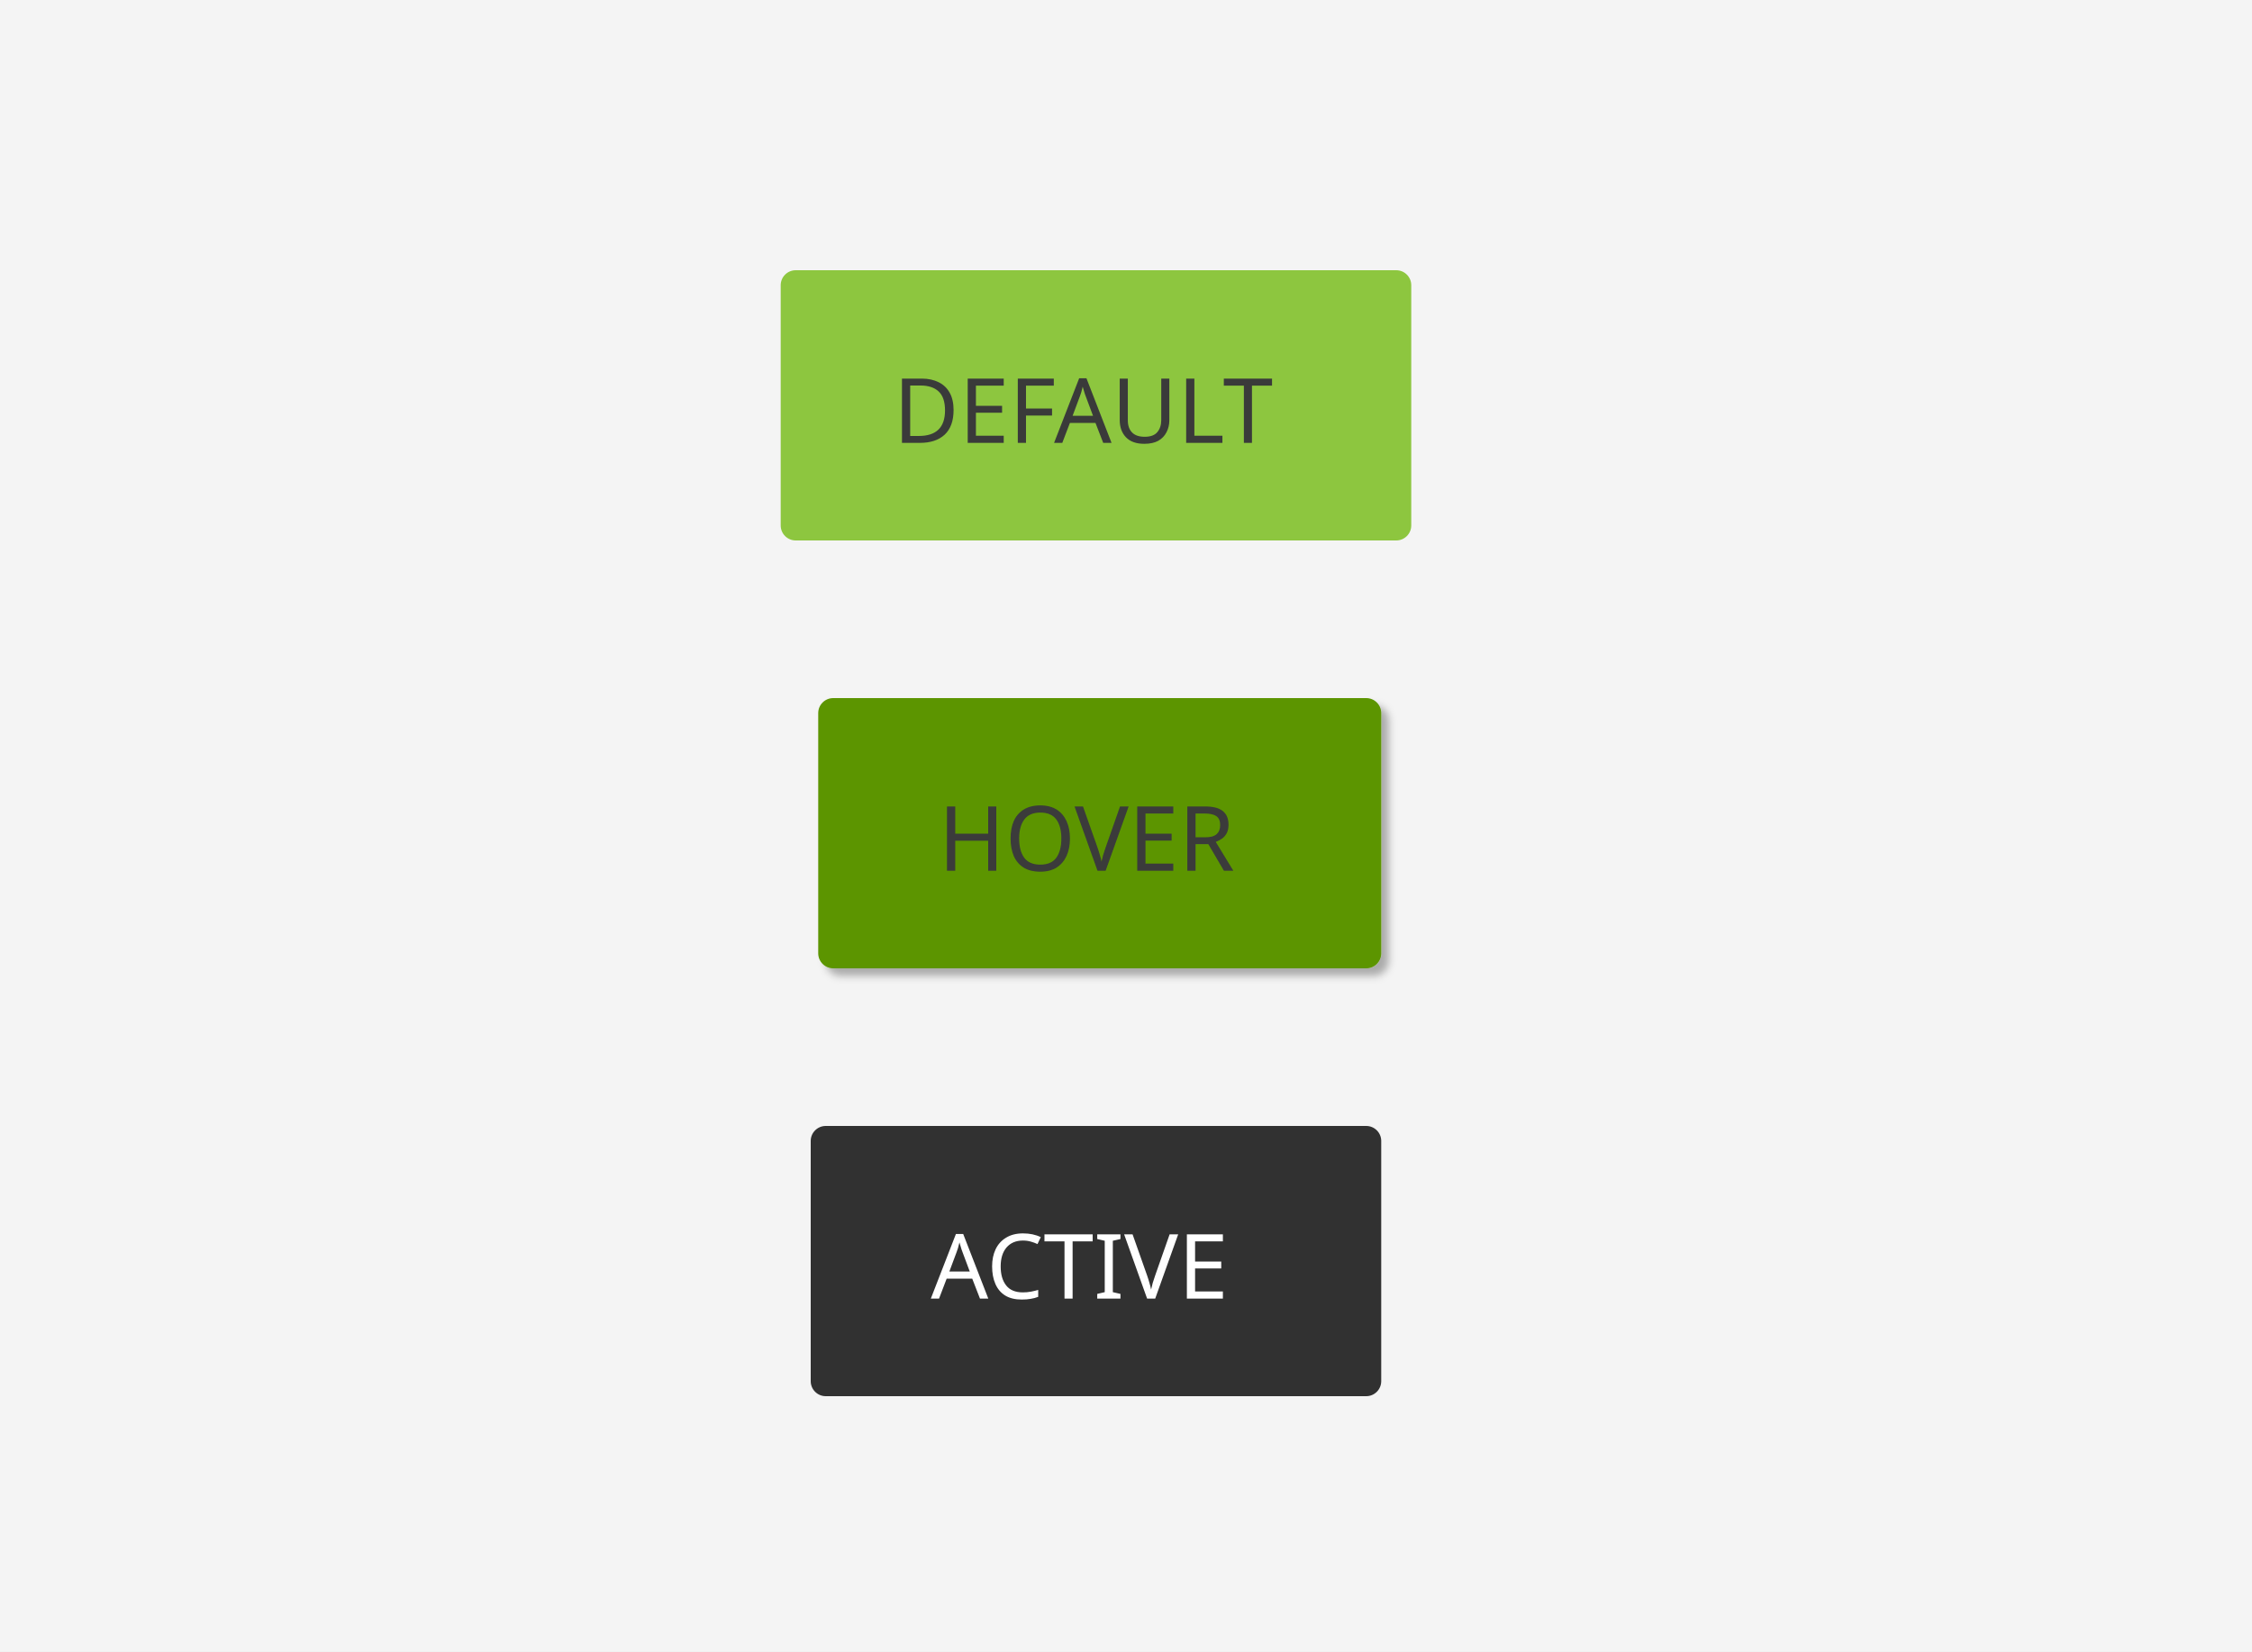
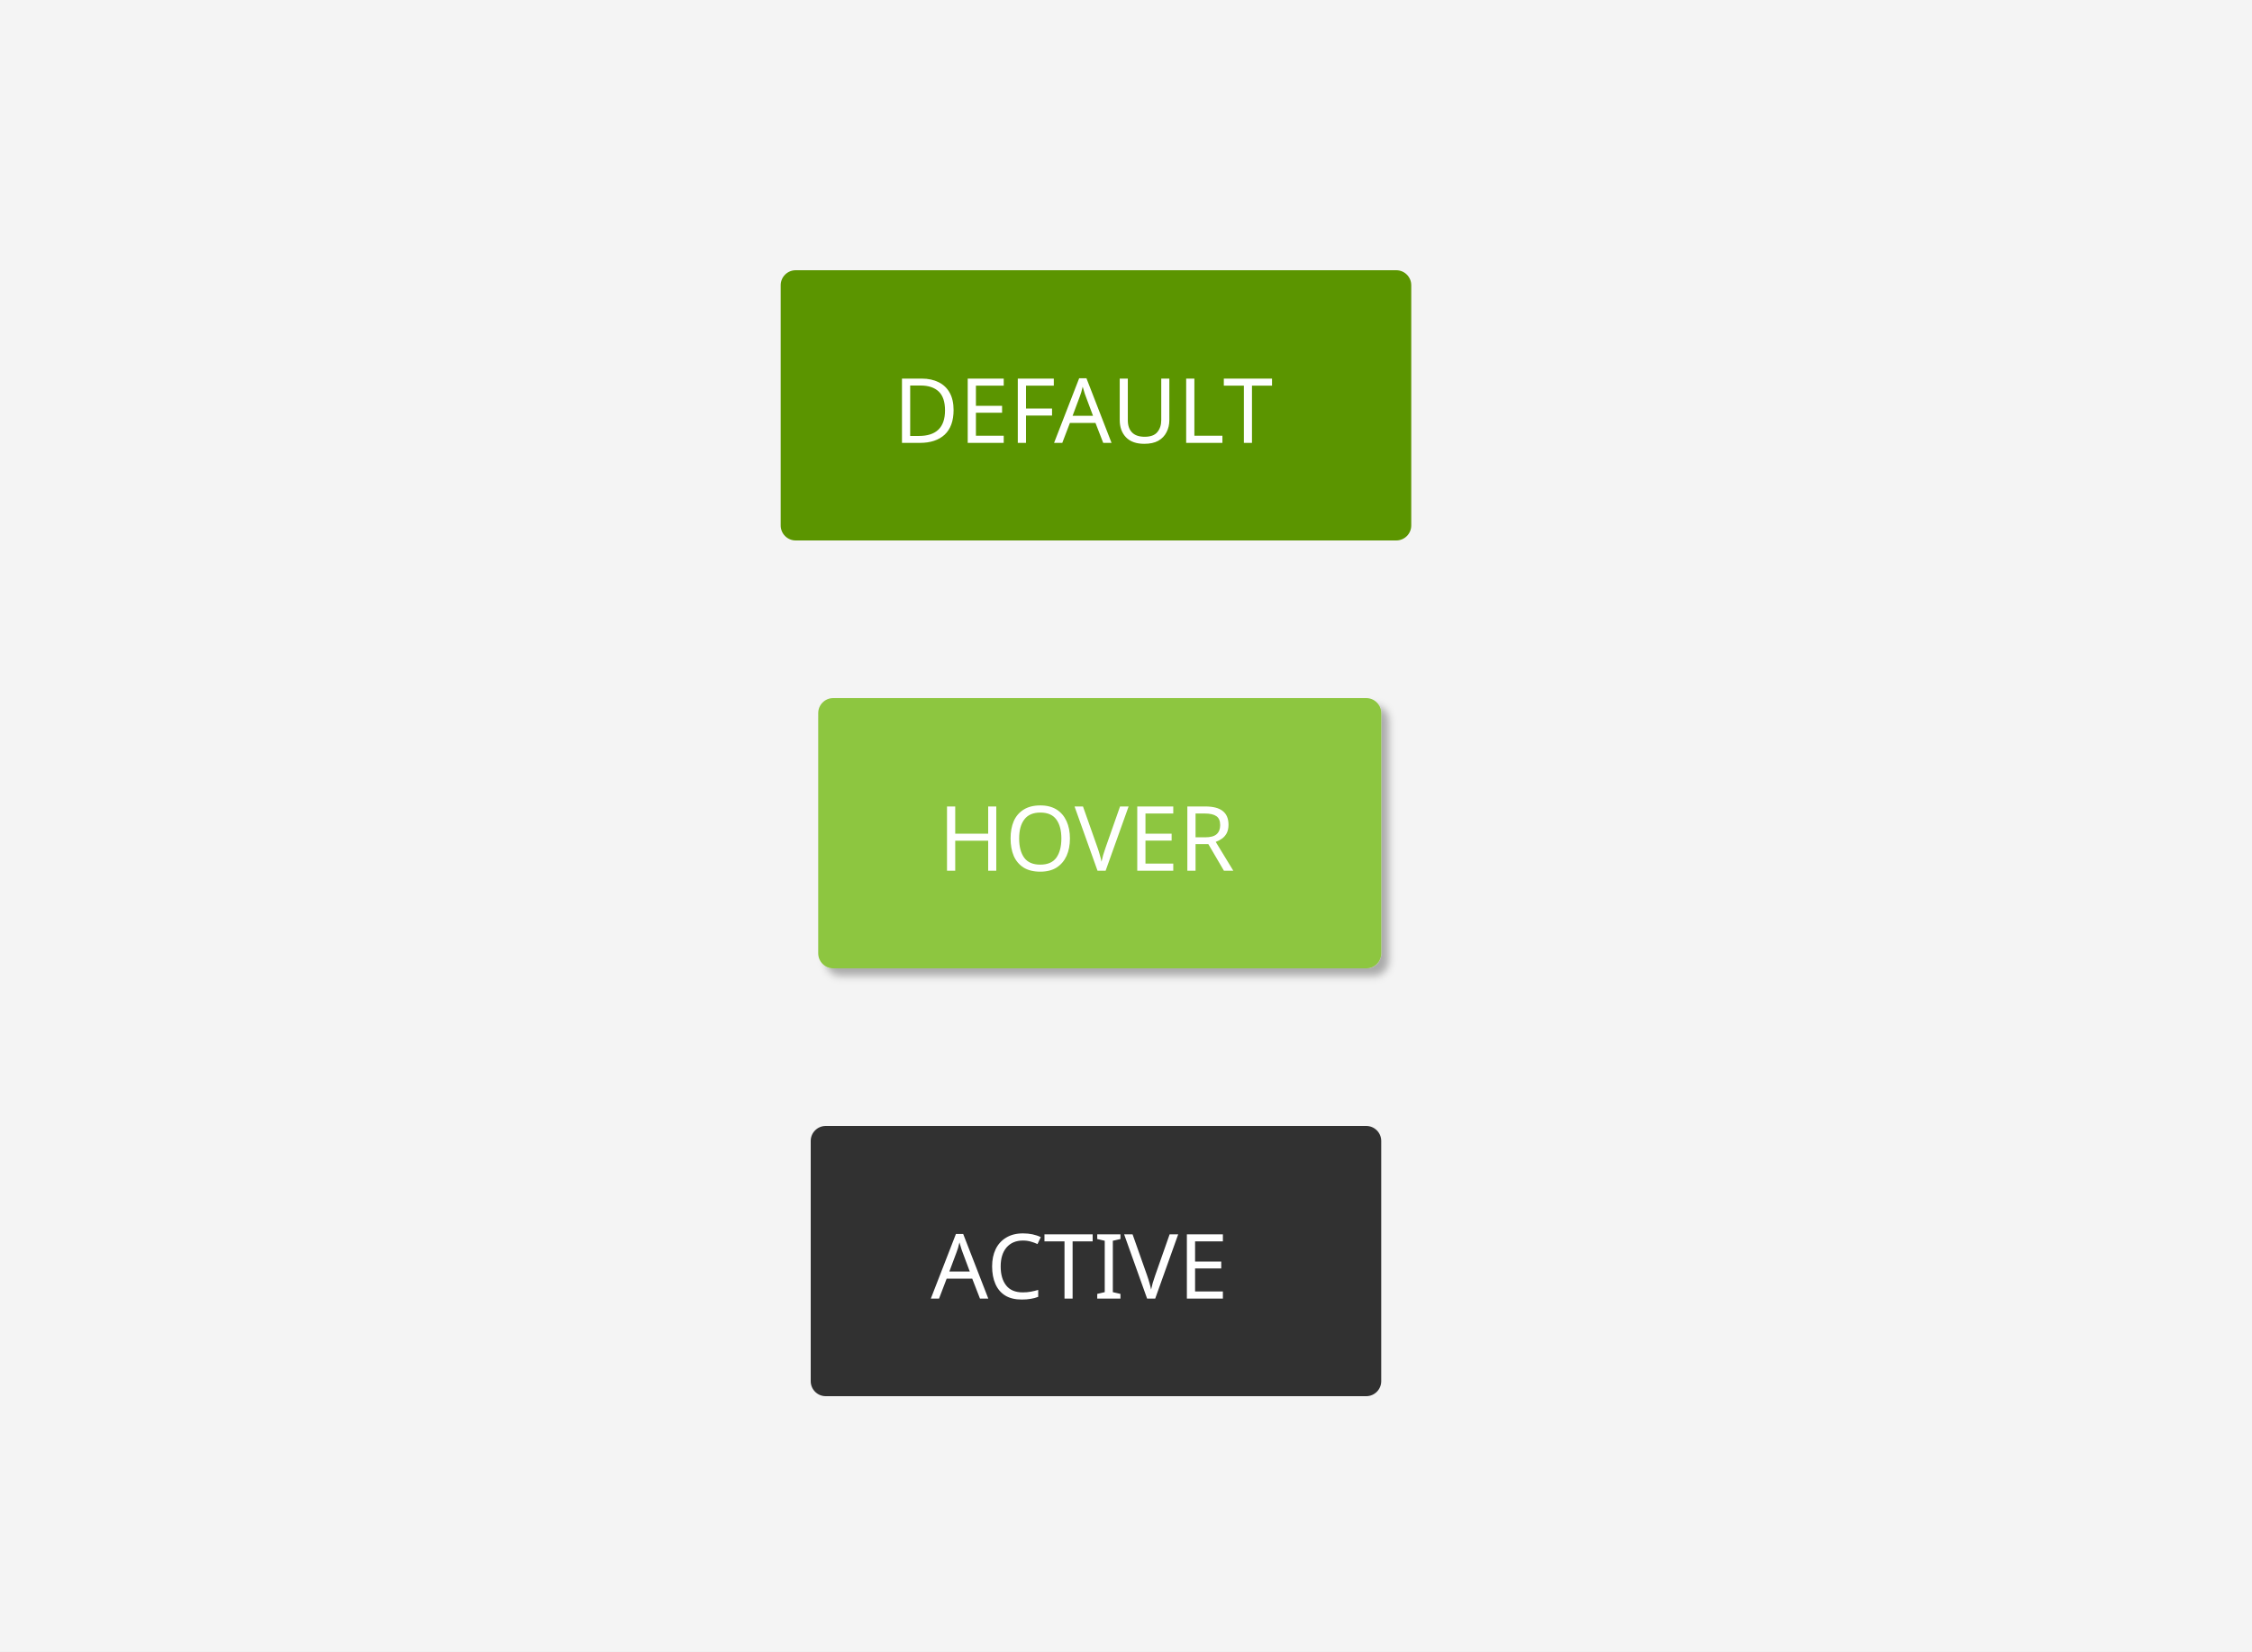
<svg xmlns="http://www.w3.org/2000/svg" width="300px" height="220px" viewBox="0 0 300 220" version="1.1">
  <defs>
    <filter x="-5.3%" y="-11.1%" width="110.7%" height="122.2%" filterUnits="objectBoundingBox" id="filter-1">
      <feOffset dx="1" dy="1" in="SourceAlpha" result="shadowOffsetOuter1" />
      <feGaussianBlur stdDeviation="0.5" in="shadowOffsetOuter1" result="shadowBlurOuter1" />
      <feColorMatrix values="0 0 0 0 0   0 0 0 0 0   0 0 0 0 0  0 0 0 0.3 0" type="matrix" in="shadowBlurOuter1" result="shadowMatrixOuter1" />
      <feMerge>
        <feMergeNode in="shadowMatrixOuter1" />
        <feMergeNode in="SourceGraphic" />
      </feMerge>
    </filter>
  </defs>
  <g id="Welcome" stroke="none" stroke-width="1" fill="none" fill-rule="evenodd">
    <g id="Buttons" transform="translate(-570, -648)">
      <g id="button-types" transform="translate(329, 562)">
        <g id="green-button-sample" transform="translate(241, 86)">
          <rect id="Rectangle-9" fill="#F4F4F4" x="0" y="0" width="300" height="220" />
          <g id="Default-Green-Button" transform="translate(104, 36)" stroke-width="1">
            <g id="flat-button-copy-6">
-               <rect id="Rectangle-6" fill="#8DC63F" x="0" y="0" width="84" height="36" rx="2" />
-               <text id="DEFAULT" font-family="Verdana" font-size="12" font-weight="normal" fill="#3A3A3A">
+               <rect id="Rectangle-6" fill="#5B9500" x="0" y="0" width="84" height="36" rx="2" />
+               <text id="DEFAULT" font-family="Verdana" font-size="12" font-weight="normal" fill="#FFFFFF">
                <tspan x="15" y="23">DEFAULT</tspan>
              </text>
            </g>
          </g>
          <g id="flat-button-copy-7" filter="url(#filter-1)" stroke-width="1" transform="translate(109, 93)">
-             <rect id="Rectangle-6" fill="#5B9500" x="0" y="0" width="75" height="36" rx="2" />
-             <text id="HOVER" font-family="Verdana" font-size="12" font-weight="normal" fill="#3A3A3A">
+             <rect id="Rectangle-6" fill="#8DC63F" x="0" y="0" width="75" height="36" rx="2" />
+             <text id="HOVER" font-family="Verdana" font-size="12" font-weight="normal" fill="#FFFFFF">
              <tspan x="16" y="23">HOVER</tspan>
            </text>
          </g>
          <g id="flat-button-copy-8" stroke-width="1" transform="translate(108, 150)">
            <rect id="Rectangle-6" fill-opacity="0.8" fill="#000000" x="0" y="0" width="76" height="36" rx="2" />
            <text id="ACTIVE" font-family="Verdana" font-size="12" font-weight="normal" fill="#FFFFFF">
              <tspan x="16" y="23">ACTIVE</tspan>
            </text>
          </g>
        </g>
      </g>
    </g>
  </g>
</svg>
